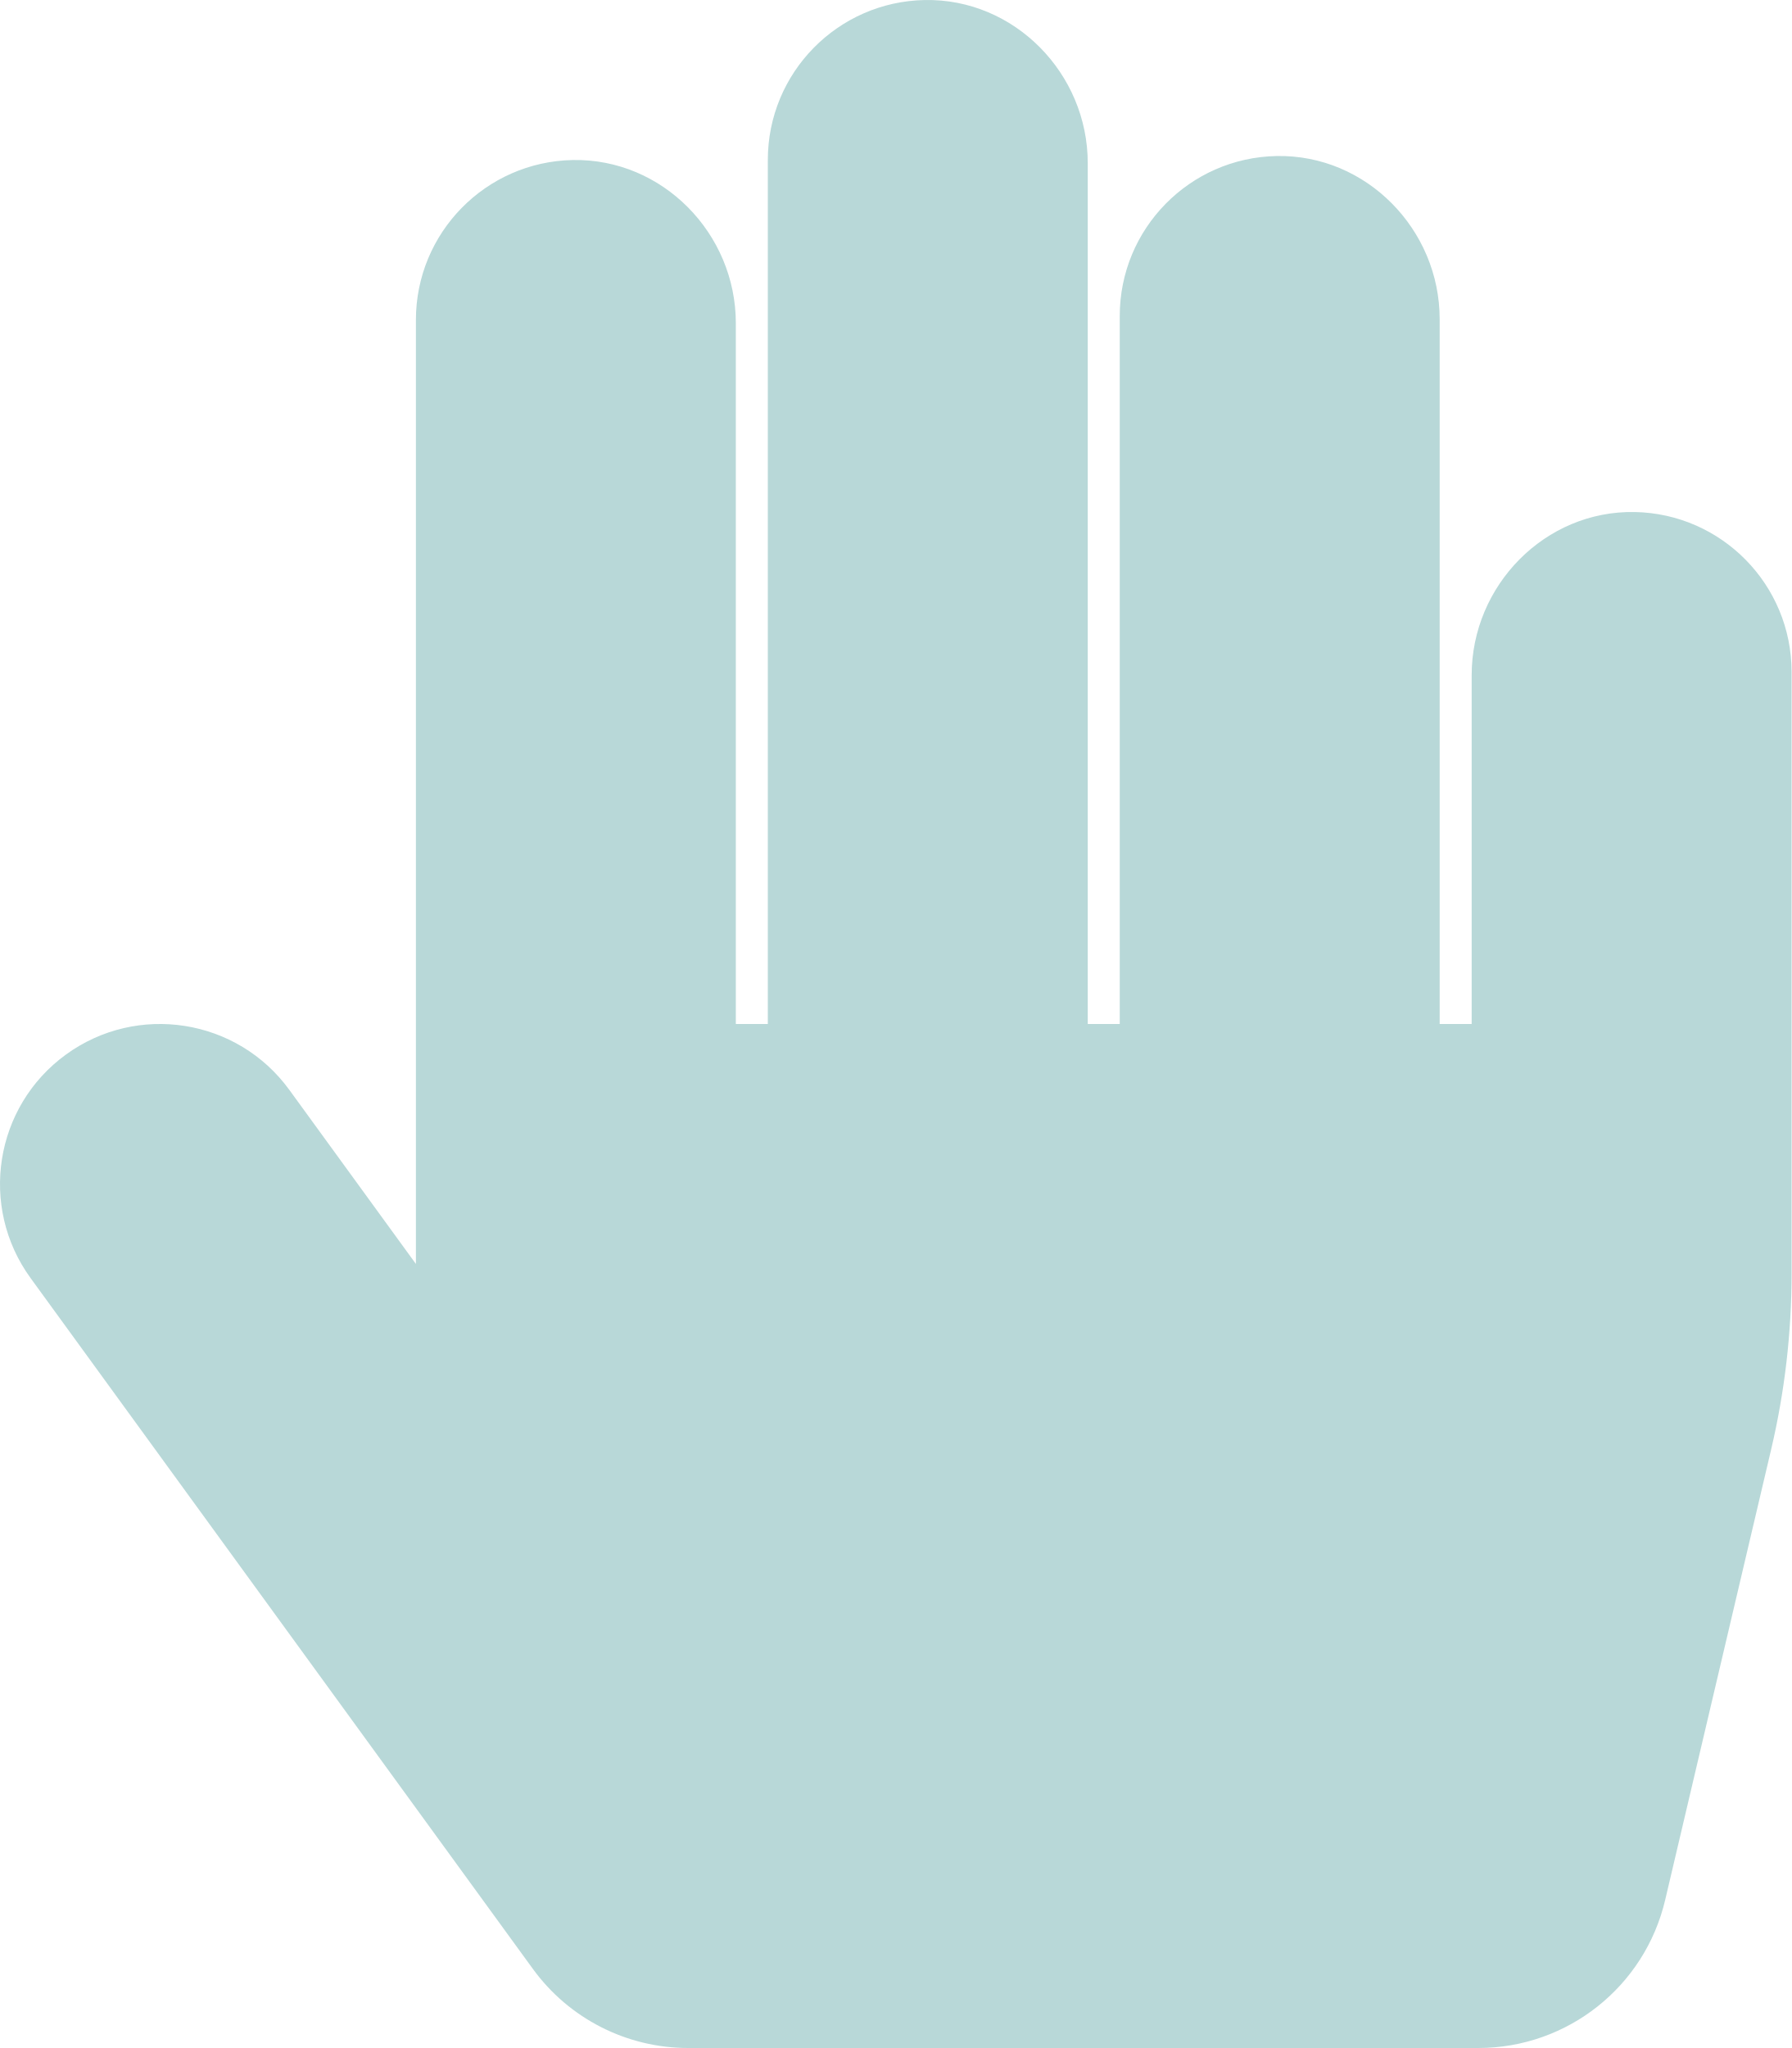
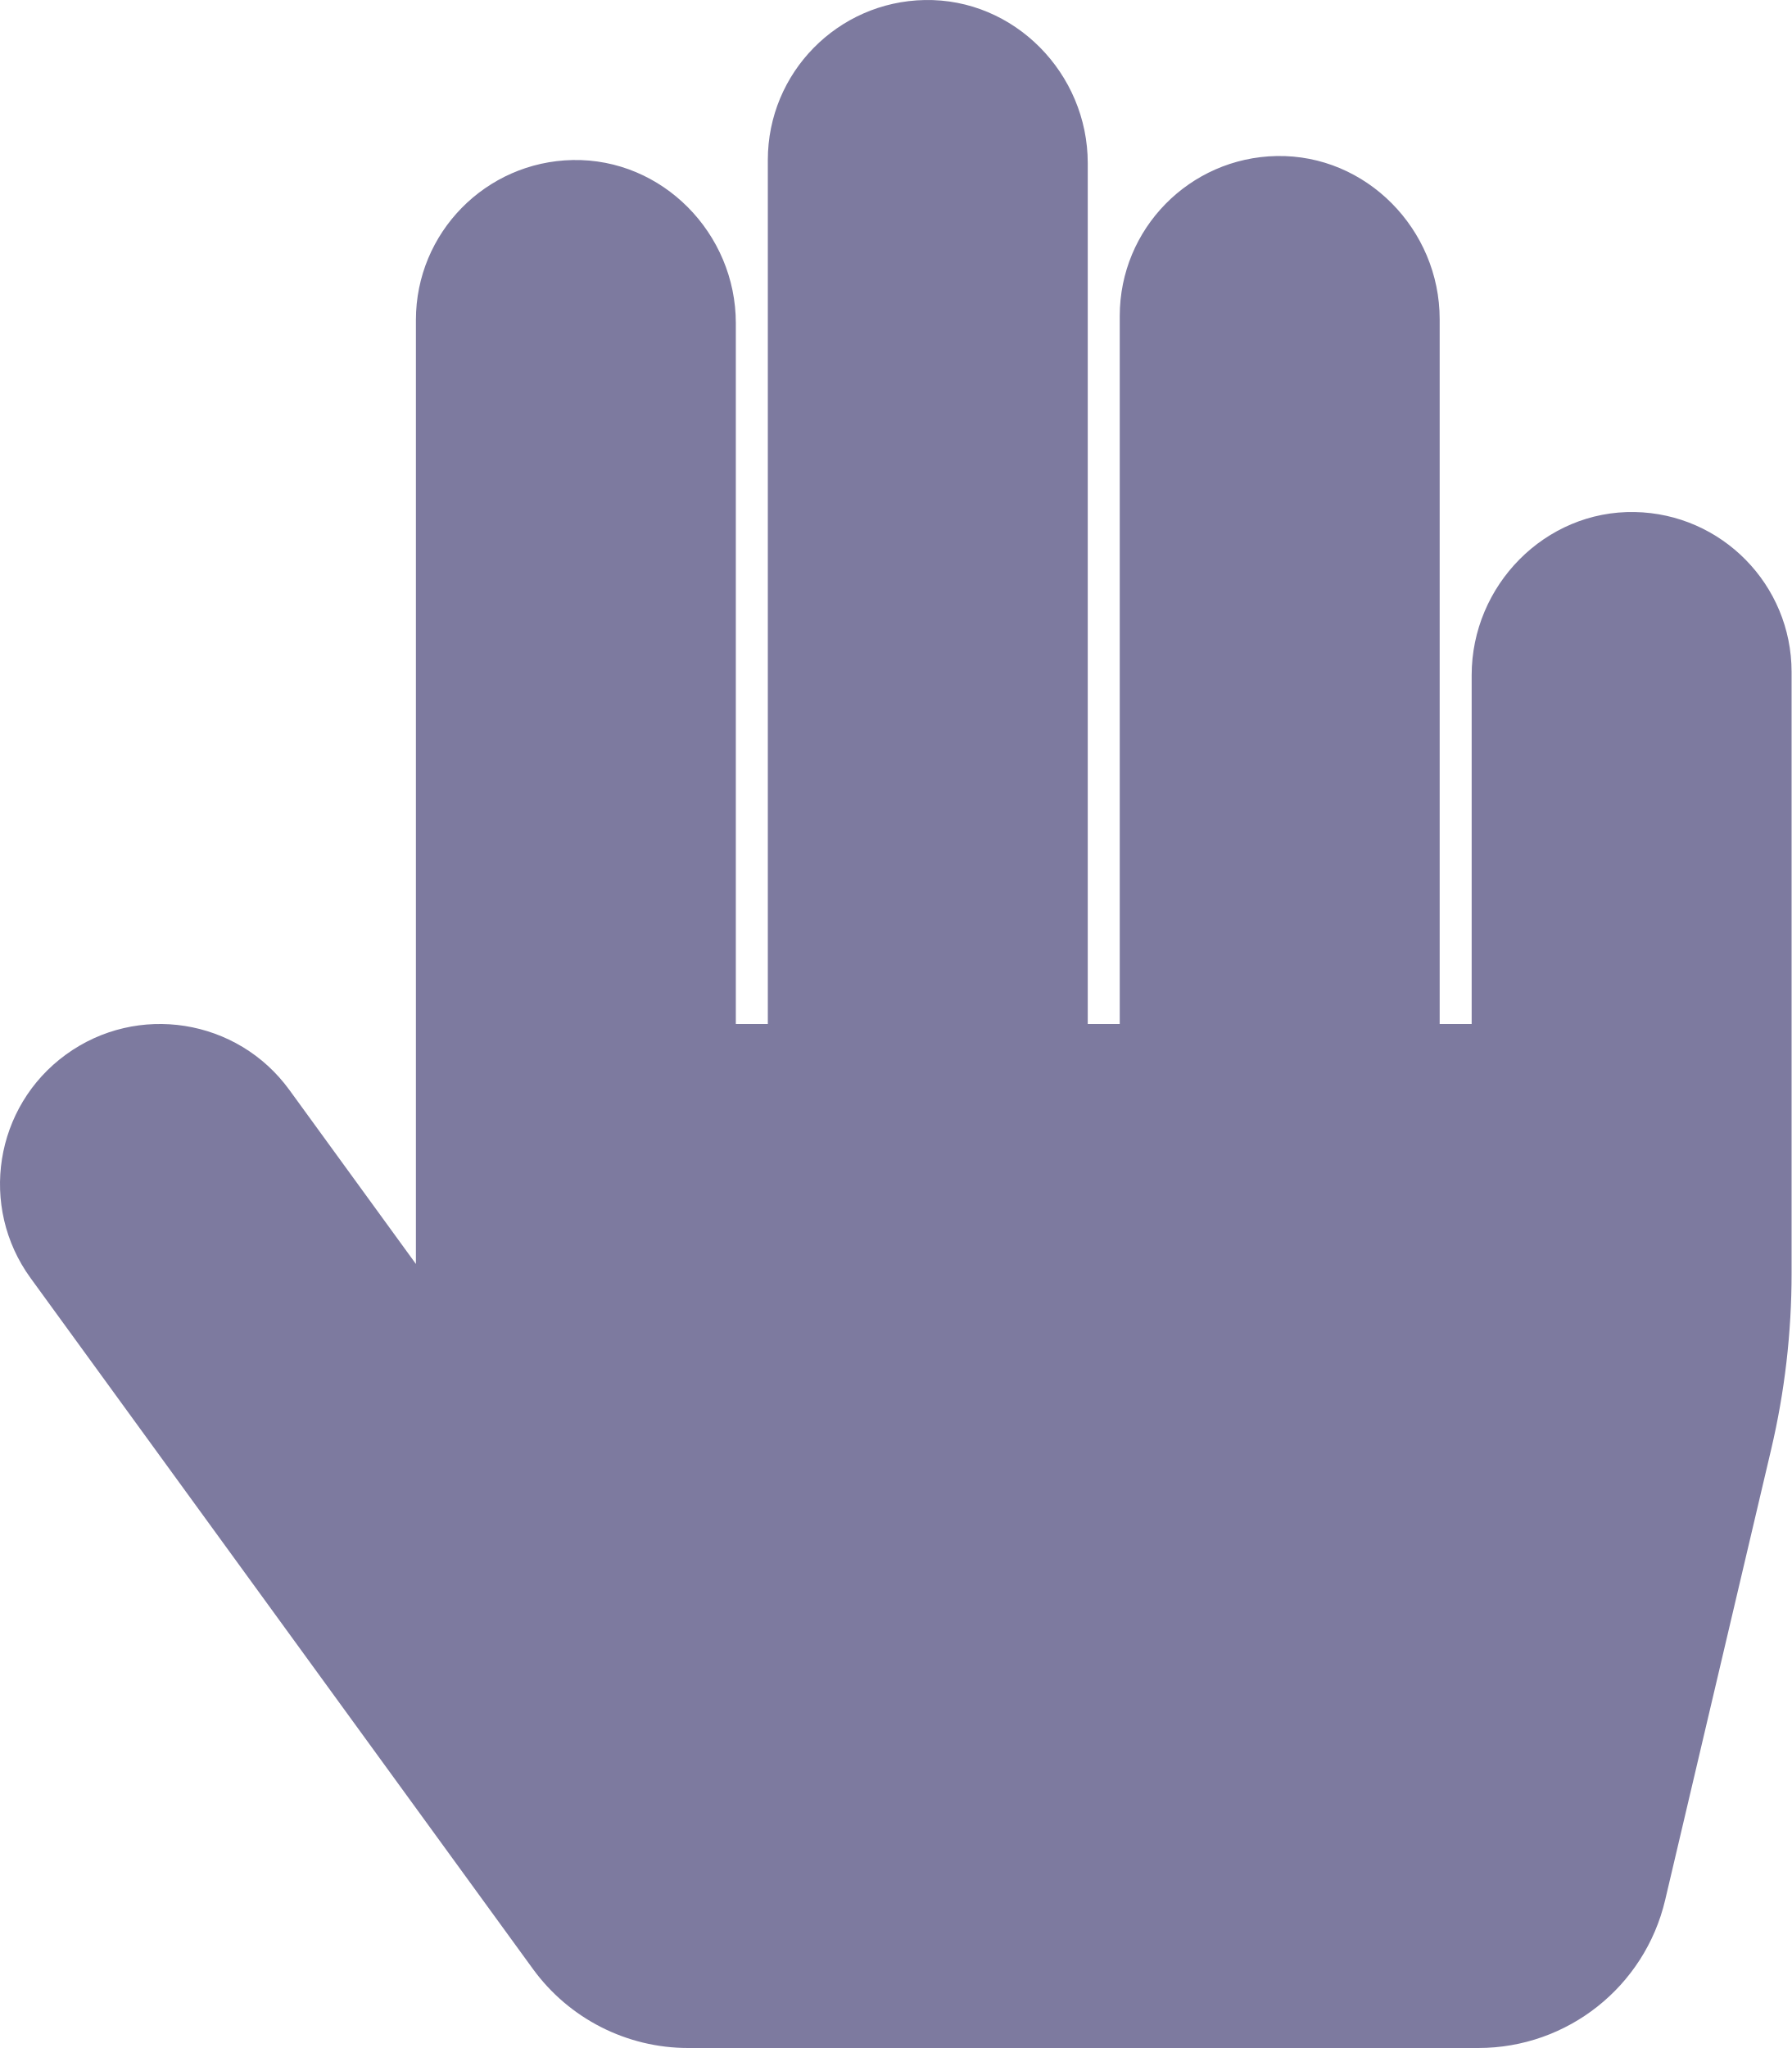
<svg xmlns="http://www.w3.org/2000/svg" aria-hidden="true" focusable="false" data-prefix="fas" data-icon="hand-paper" class="svg-inline--fa fa-hand-paper fa-w-14" role="img" viewBox="0 0 448 512">
-   <path fill="#b8d8d8" d="M408.781 128.007C386.356 127.578 368 146.36 368 168.79V256h-8V79.79c0-22.43-18.356-41.212-40.781-40.783C297.488 39.423 280 57.169 280 79v177h-8V40.79C272 18.36 253.644-.422 231.219.007 209.488.423 192 18.169 192 40v216h-8V80.79c0-22.43-18.356-41.212-40.781-40.783C121.488 40.423 104 58.169 104 80v235.992l-31.648-43.519c-12.993-17.866-38.009-21.817-55.877-8.823-17.865 12.994-21.815 38.01-8.822 55.877l125.601 172.705A48 48 0 0 0 172.073 512h197.59c22.274 0 41.622-15.324 46.724-37.006l26.508-112.66a192.011 192.011 0 0 0 5.104-43.975V168c.001-21.831-17.487-39.577-39.218-39.993z" />
+   <path fill="#7d7a9f" d="M408.781 128.007C386.356 127.578 368 146.36 368 168.79V256h-8V79.79c0-22.43-18.356-41.212-40.781-40.783C297.488 39.423 280 57.169 280 79v177h-8V40.79C272 18.36 253.644-.422 231.219.007 209.488.423 192 18.169 192 40v216h-8V80.79c0-22.43-18.356-41.212-40.781-40.783C121.488 40.423 104 58.169 104 80v235.992l-31.648-43.519c-12.993-17.866-38.009-21.817-55.877-8.823-17.865 12.994-21.815 38.01-8.822 55.877l125.601 172.705A48 48 0 0 0 172.073 512h197.59c22.274 0 41.622-15.324 46.724-37.006l26.508-112.66a192.011 192.011 0 0 0 5.104-43.975V168c.001-21.831-17.487-39.577-39.218-39.993z" />
</svg>
